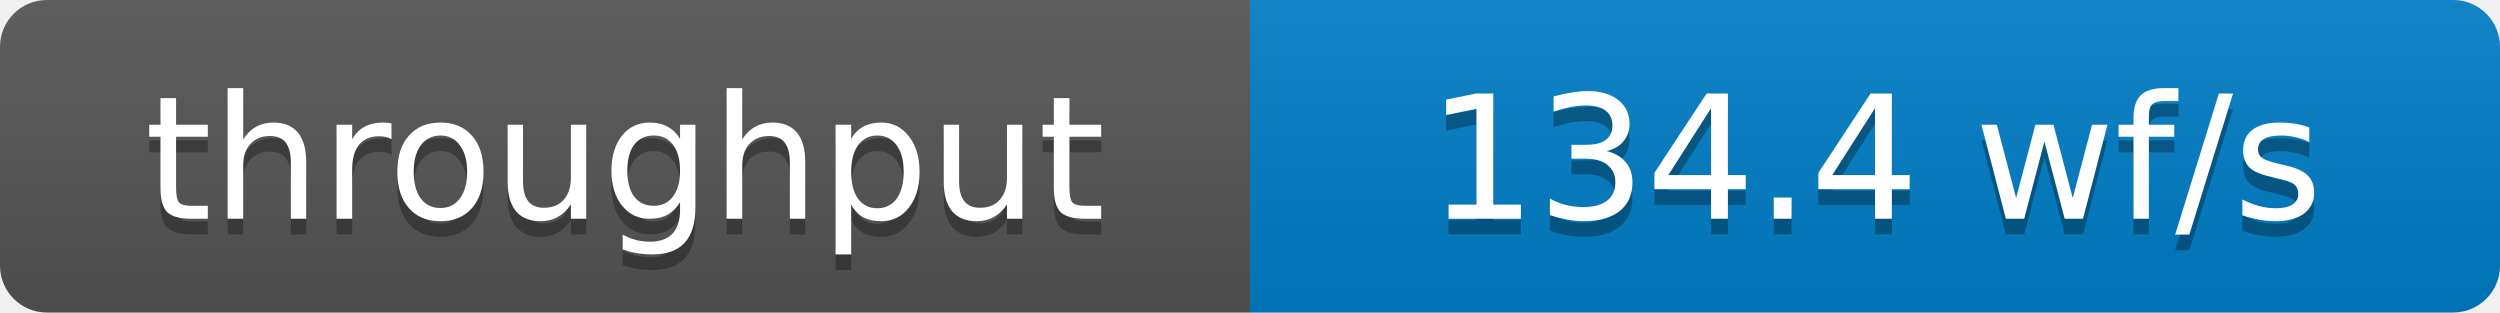
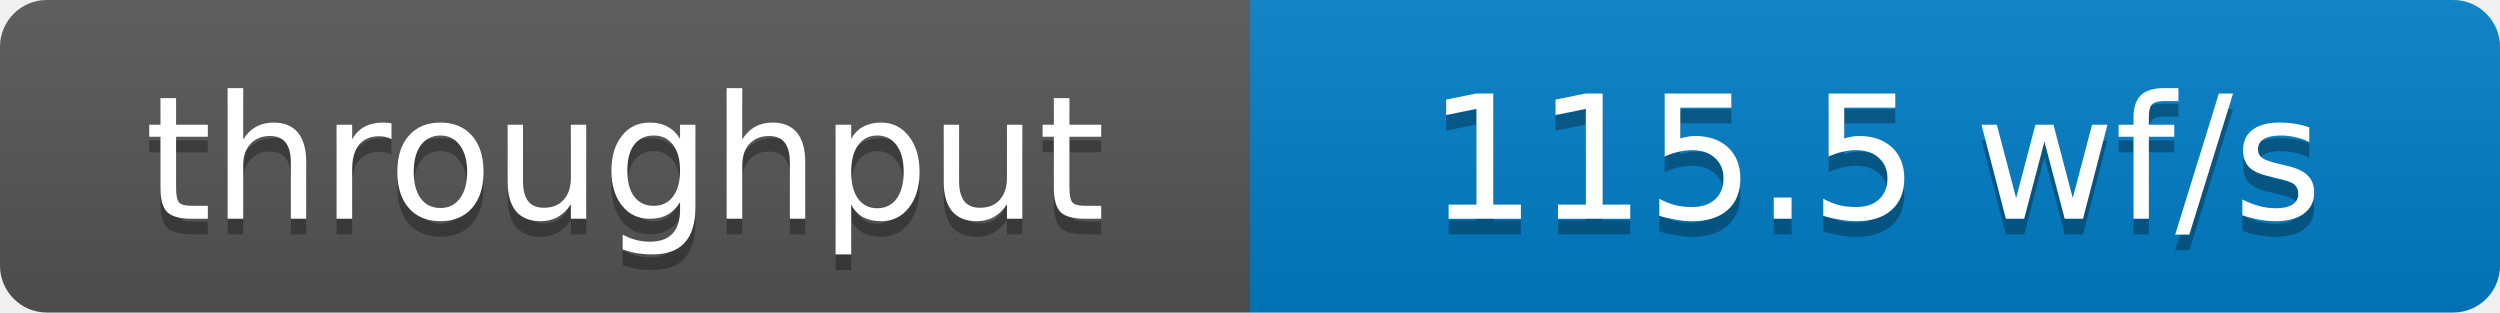
- <svg xmlns="http://www.w3.org/2000/svg" width="160" height="20" role="img" aria-label="throughput: 134.4 wf/s">
+ <svg xmlns="http://www.w3.org/2000/svg" width="160" height="20" role="img" aria-label="throughput: 115.5 wf/s">
  <defs>
    <clipPath id="round">
      <rect width="160" height="20" rx="3" fill="#fff" />
    </clipPath>
    <linearGradient id="shade" x2="0" y2="100%">
      <stop offset="0" stop-color="#bbb" stop-opacity=".1" />
      <stop offset="1" stop-opacity=".1" />
    </linearGradient>
  </defs>
  <g clip-path="url(#round)">
    <rect width="80" height="20" fill="#555" />
    <rect x="80" width="80" height="20" fill="#007ec6" />
    <rect width="160" height="20" fill="url(#shade)" />
  </g>
  <g fill="#fff" text-anchor="middle" font-family="Verdana,Geneva,DejaVu Sans,sans-serif" font-size="11">
    <text x="40" y="15" fill="#010101" fill-opacity=".3">throughput</text>
    <text x="40" y="14">throughput</text>
-     <text x="120" y="15" fill="#010101" fill-opacity=".3">134.4 wf/s</text>
-     <text x="120" y="14">134.4 wf/s</text>
+     <text x="120" y="15" fill="#010101" fill-opacity=".3">115.5 wf/s</text>
+     <text x="120" y="14">115.5 wf/s</text>
  </g>
</svg>
